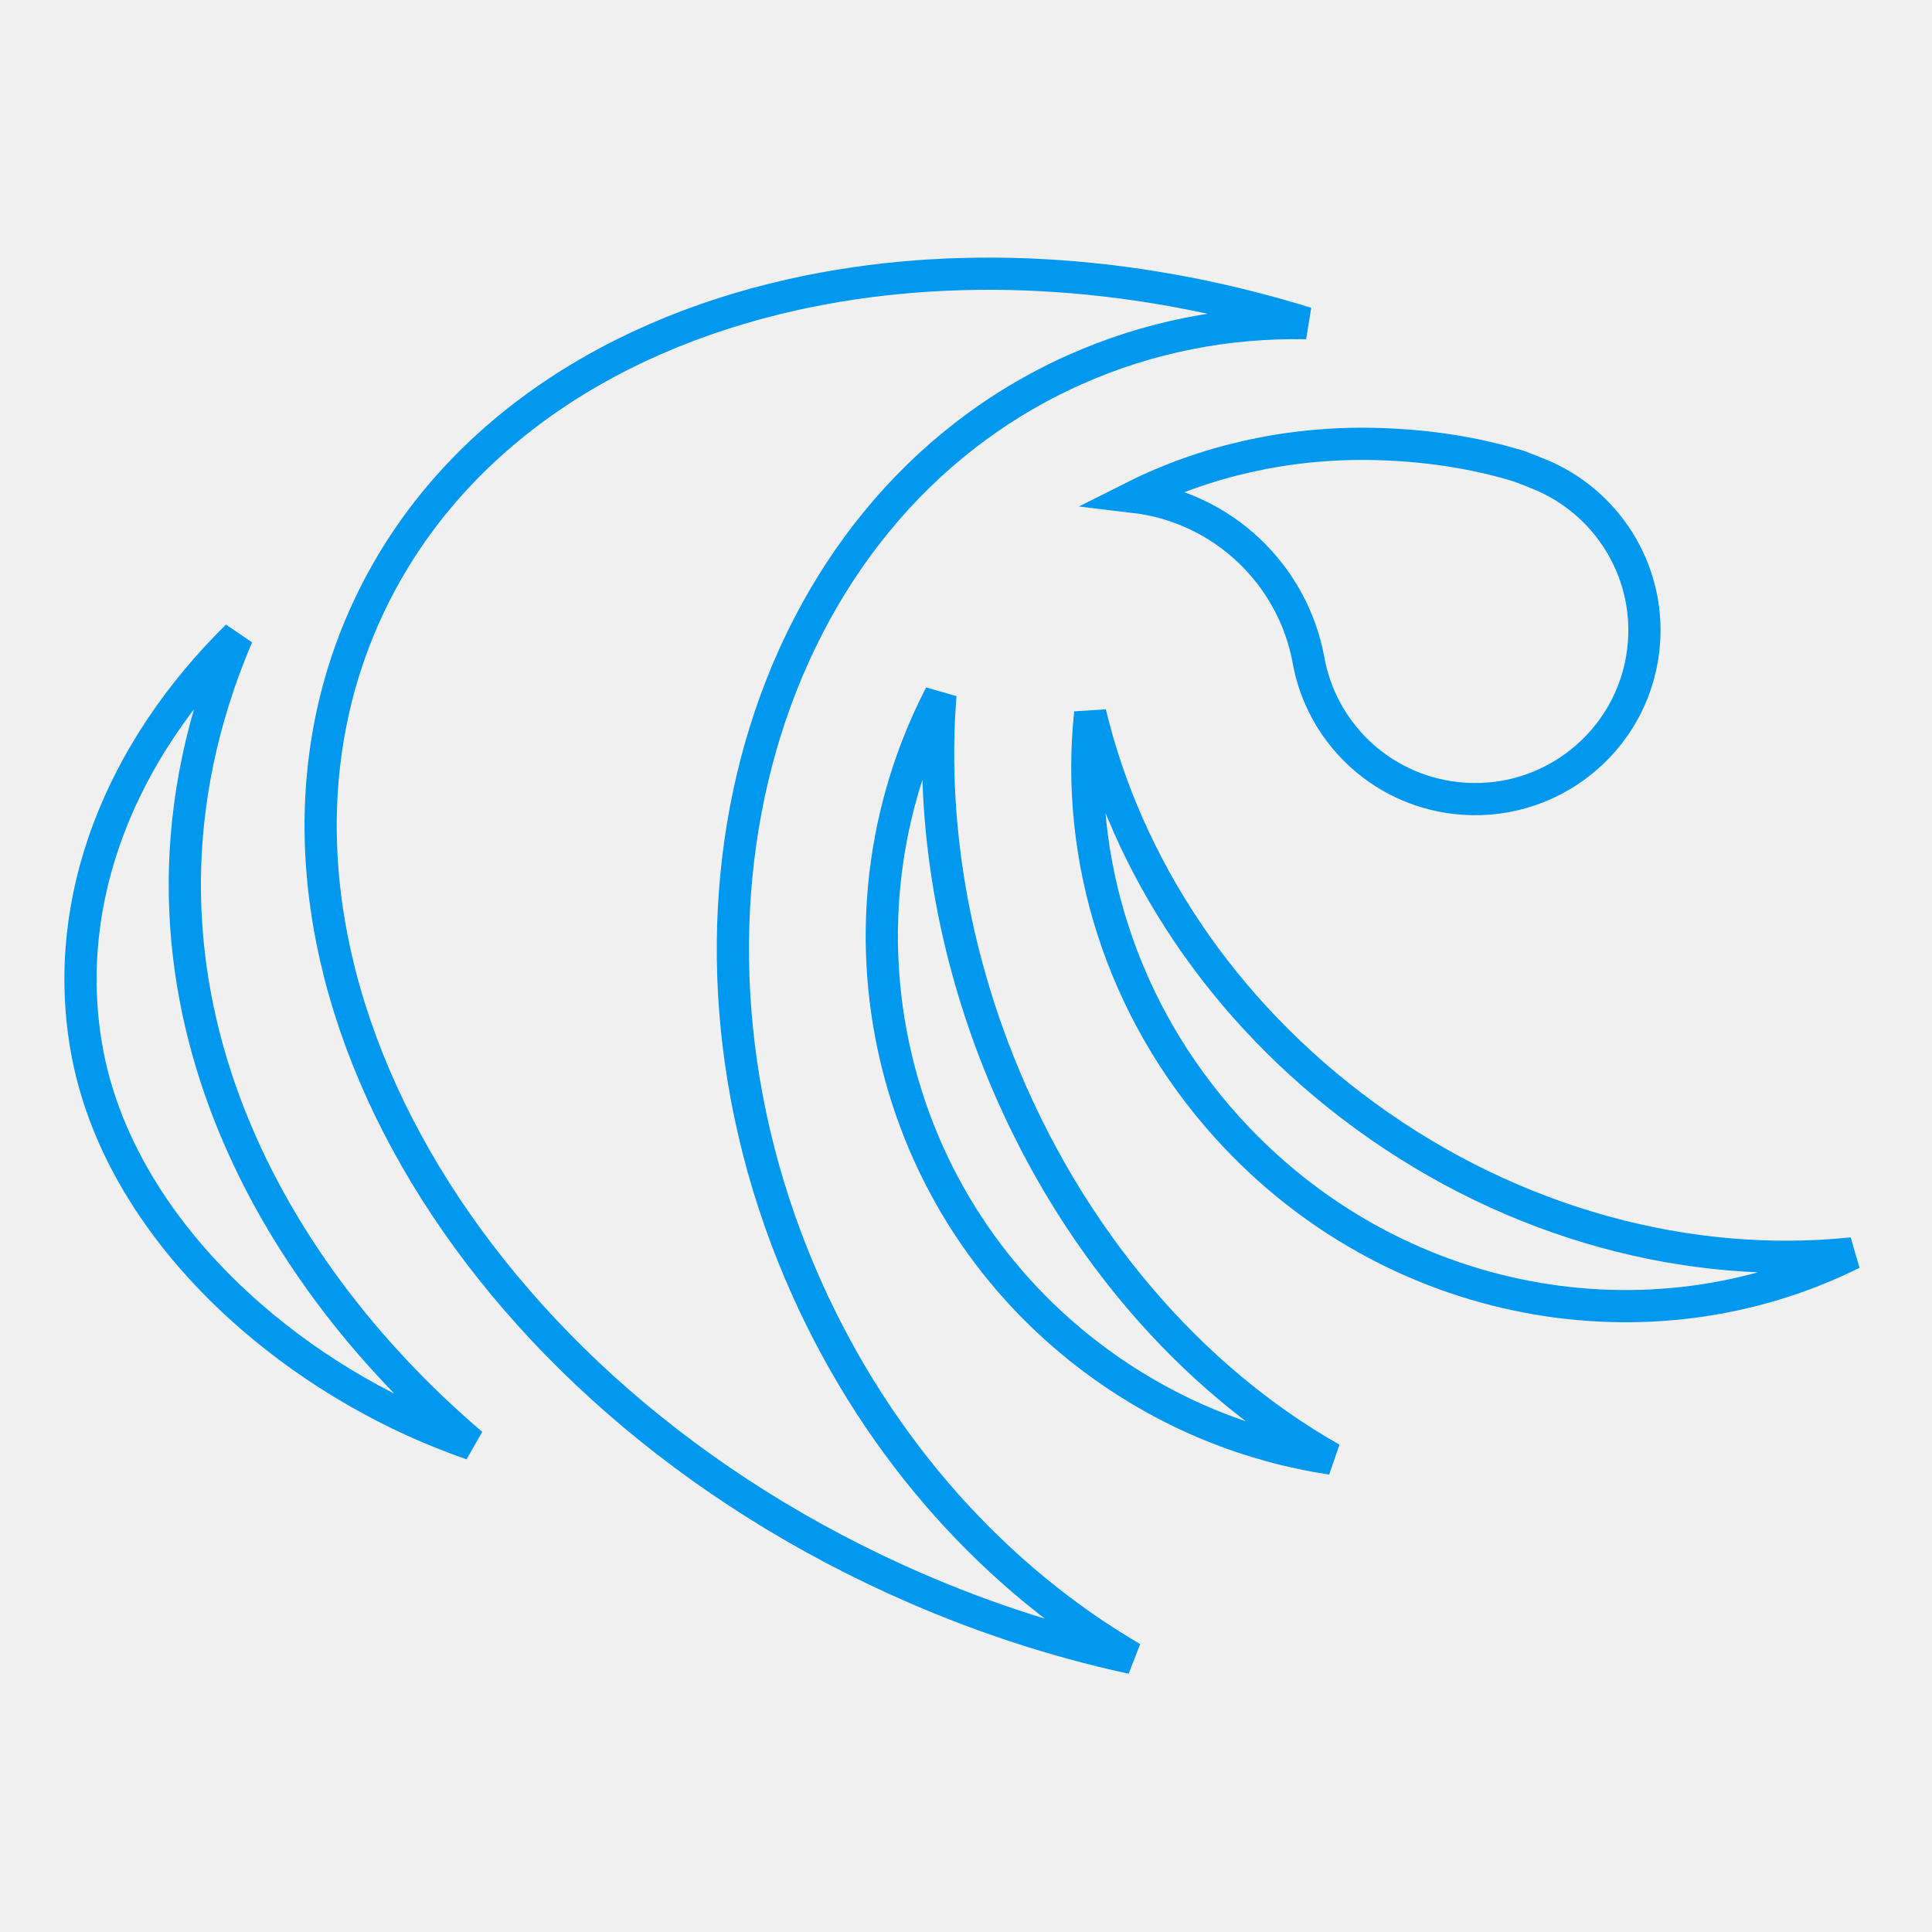
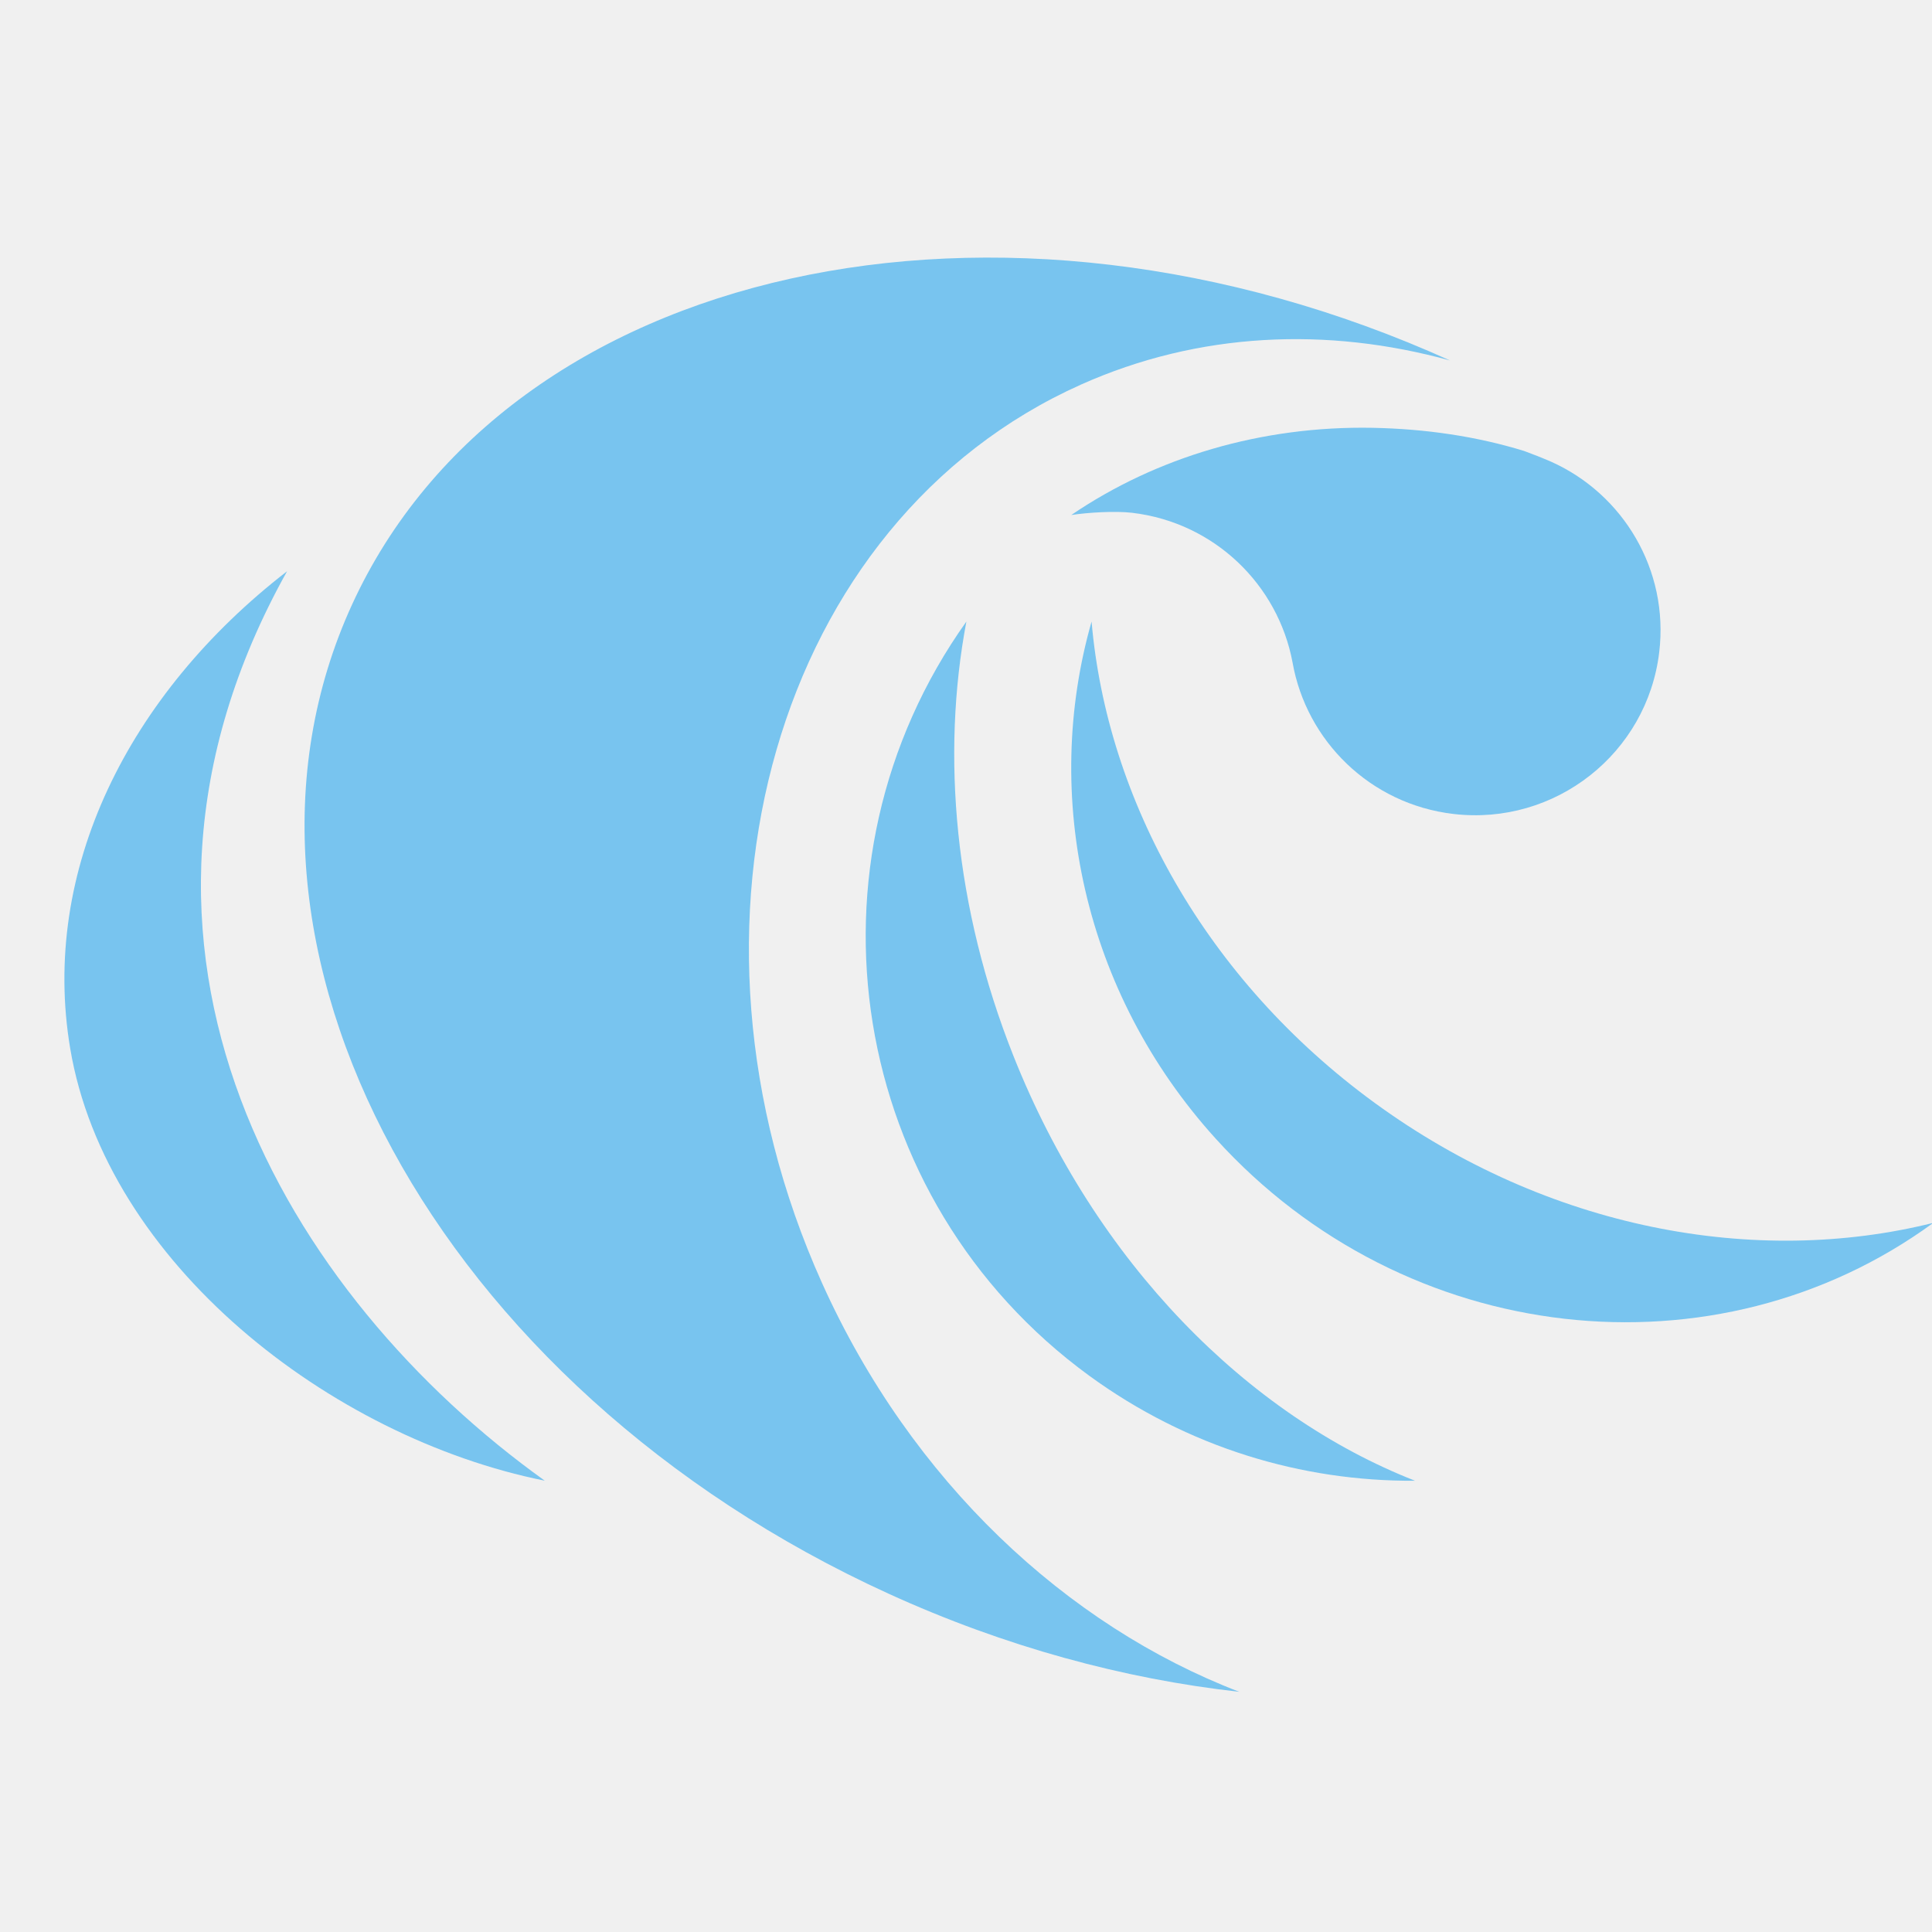
<svg xmlns="http://www.w3.org/2000/svg" width="60" height="60" viewBox="0 0 60 60" fill="none">
  <g clip-path="url(#clip0_775_824)">
-     <path d="M34.122 42.32L34.122 42.32C27.494 37.486 25.556 28.635 29.206 21.579C28.919 25.213 29.484 29.142 31.009 32.979C33.211 38.52 37.002 42.838 41.353 45.3C38.817 44.917 36.335 43.935 34.122 42.32Z" stroke="#0098EF" />
-     <path d="M25.071 40.047L25.071 40.047C27.344 45.096 30.97 49.042 35.157 51.49C32.712 50.962 30.243 50.151 27.811 49.042L27.811 49.042C20.875 45.88 15.583 40.911 12.623 35.455C9.664 30 9.047 24.087 11.389 18.98C13.725 13.887 18.593 10.489 24.646 9.145C29.465 8.074 35.017 8.314 40.573 10.036C38.124 9.989 35.68 10.452 33.366 11.488L33.366 11.488C23.577 15.869 19.965 28.698 25.071 40.047Z" stroke="#0098EF" />
-     <path d="M40.634 20.484C40.147 17.868 38.006 15.759 35.219 15.429C37.429 14.32 39.967 13.737 42.62 13.786C44.212 13.818 45.74 14.04 47.175 14.479C47.448 14.581 47.715 14.686 47.975 14.799C50.011 15.714 51.309 17.866 51.033 20.192L51.033 20.193C50.692 23.065 48.08 25.121 45.194 24.781L45.194 24.781C42.834 24.503 41.027 22.707 40.634 20.488L40.634 20.488L40.634 20.484Z" stroke="#0098EF" />
-     <path d="M42.393 34.651L42.393 34.651C47.054 38.051 52.511 39.446 57.526 38.925C51.236 42.058 43.234 40.666 38.124 35.025C34.79 31.344 33.385 26.625 33.857 22.144C34.986 26.86 37.916 31.386 42.393 34.651Z" stroke="#0098EF" />
-     <path d="M2.674 32.482L2.674 32.482C1.902 27.904 3.745 23.323 7.368 19.753C5.152 24.951 5.364 29.927 7.004 34.307C8.564 38.473 11.408 42.086 14.653 44.848C12.198 44.002 9.802 42.632 7.796 40.888C5.146 38.586 3.209 35.663 2.674 32.482Z" stroke="#0098EF" />
+     <path d="M31.474 32.795C29.644 28.191 29.226 23.462 30.012 19.303C24.659 26.823 26.339 37.262 33.827 42.724C36.88 44.951 40.431 46.011 43.945 45.986C38.753 43.951 34.029 39.225 31.474 32.795Z" fill="#0098EF" fill-opacity="0.5" />
+     <path d="M25.527 39.842C20.501 28.671 24.102 16.181 33.57 11.944C37.223 10.31 41.215 10.142 45.03 11.194C31.012 4.858 15.766 8.237 10.935 18.772C6.091 29.335 13.554 43.091 27.603 49.497C31.213 51.144 34.907 52.142 38.487 52.541C33.127 50.483 28.303 46.009 25.527 39.842Z" fill="#0098EF" fill-opacity="0.5" />
+     <path d="M35.157 15.925C37.723 16.228 39.694 18.168 40.142 20.576C40.572 23.006 42.55 24.973 45.136 25.278C48.294 25.65 51.156 23.399 51.529 20.251C51.833 17.7 50.408 15.343 48.178 14.342C47.901 14.221 47.619 14.111 47.335 14.006C45.846 13.548 44.266 13.319 42.629 13.286C39.181 13.222 35.912 14.196 33.27 15.994C33.773 15.916 34.629 15.863 35.159 15.925H35.157Z" fill="#0098EF" fill-opacity="0.5" />
+     <path d="M42.688 34.248C37.441 30.42 34.377 24.836 33.9 19.303C32.363 24.681 33.622 30.799 37.753 35.36C43.652 41.873 53.313 42.895 60.04 37.977C54.514 39.357 48.067 38.172 42.688 34.248Z" fill="#0098EF" fill-opacity="0.5" />
+     <path d="M8.912 17.743C3.982 21.56 1.249 27.035 2.181 32.565C3.3 39.217 10.247 44.642 16.918 45.984C8.964 40.287 2.352 29.49 8.914 17.743H8.912Z" fill="#0098EF" fill-opacity="0.5" />
  </g>
  <defs>
    <clipPath id="clip0_775_824">
      <rect width="60" height="60" fill="white" />
    </clipPath>
  </defs>
</svg>
